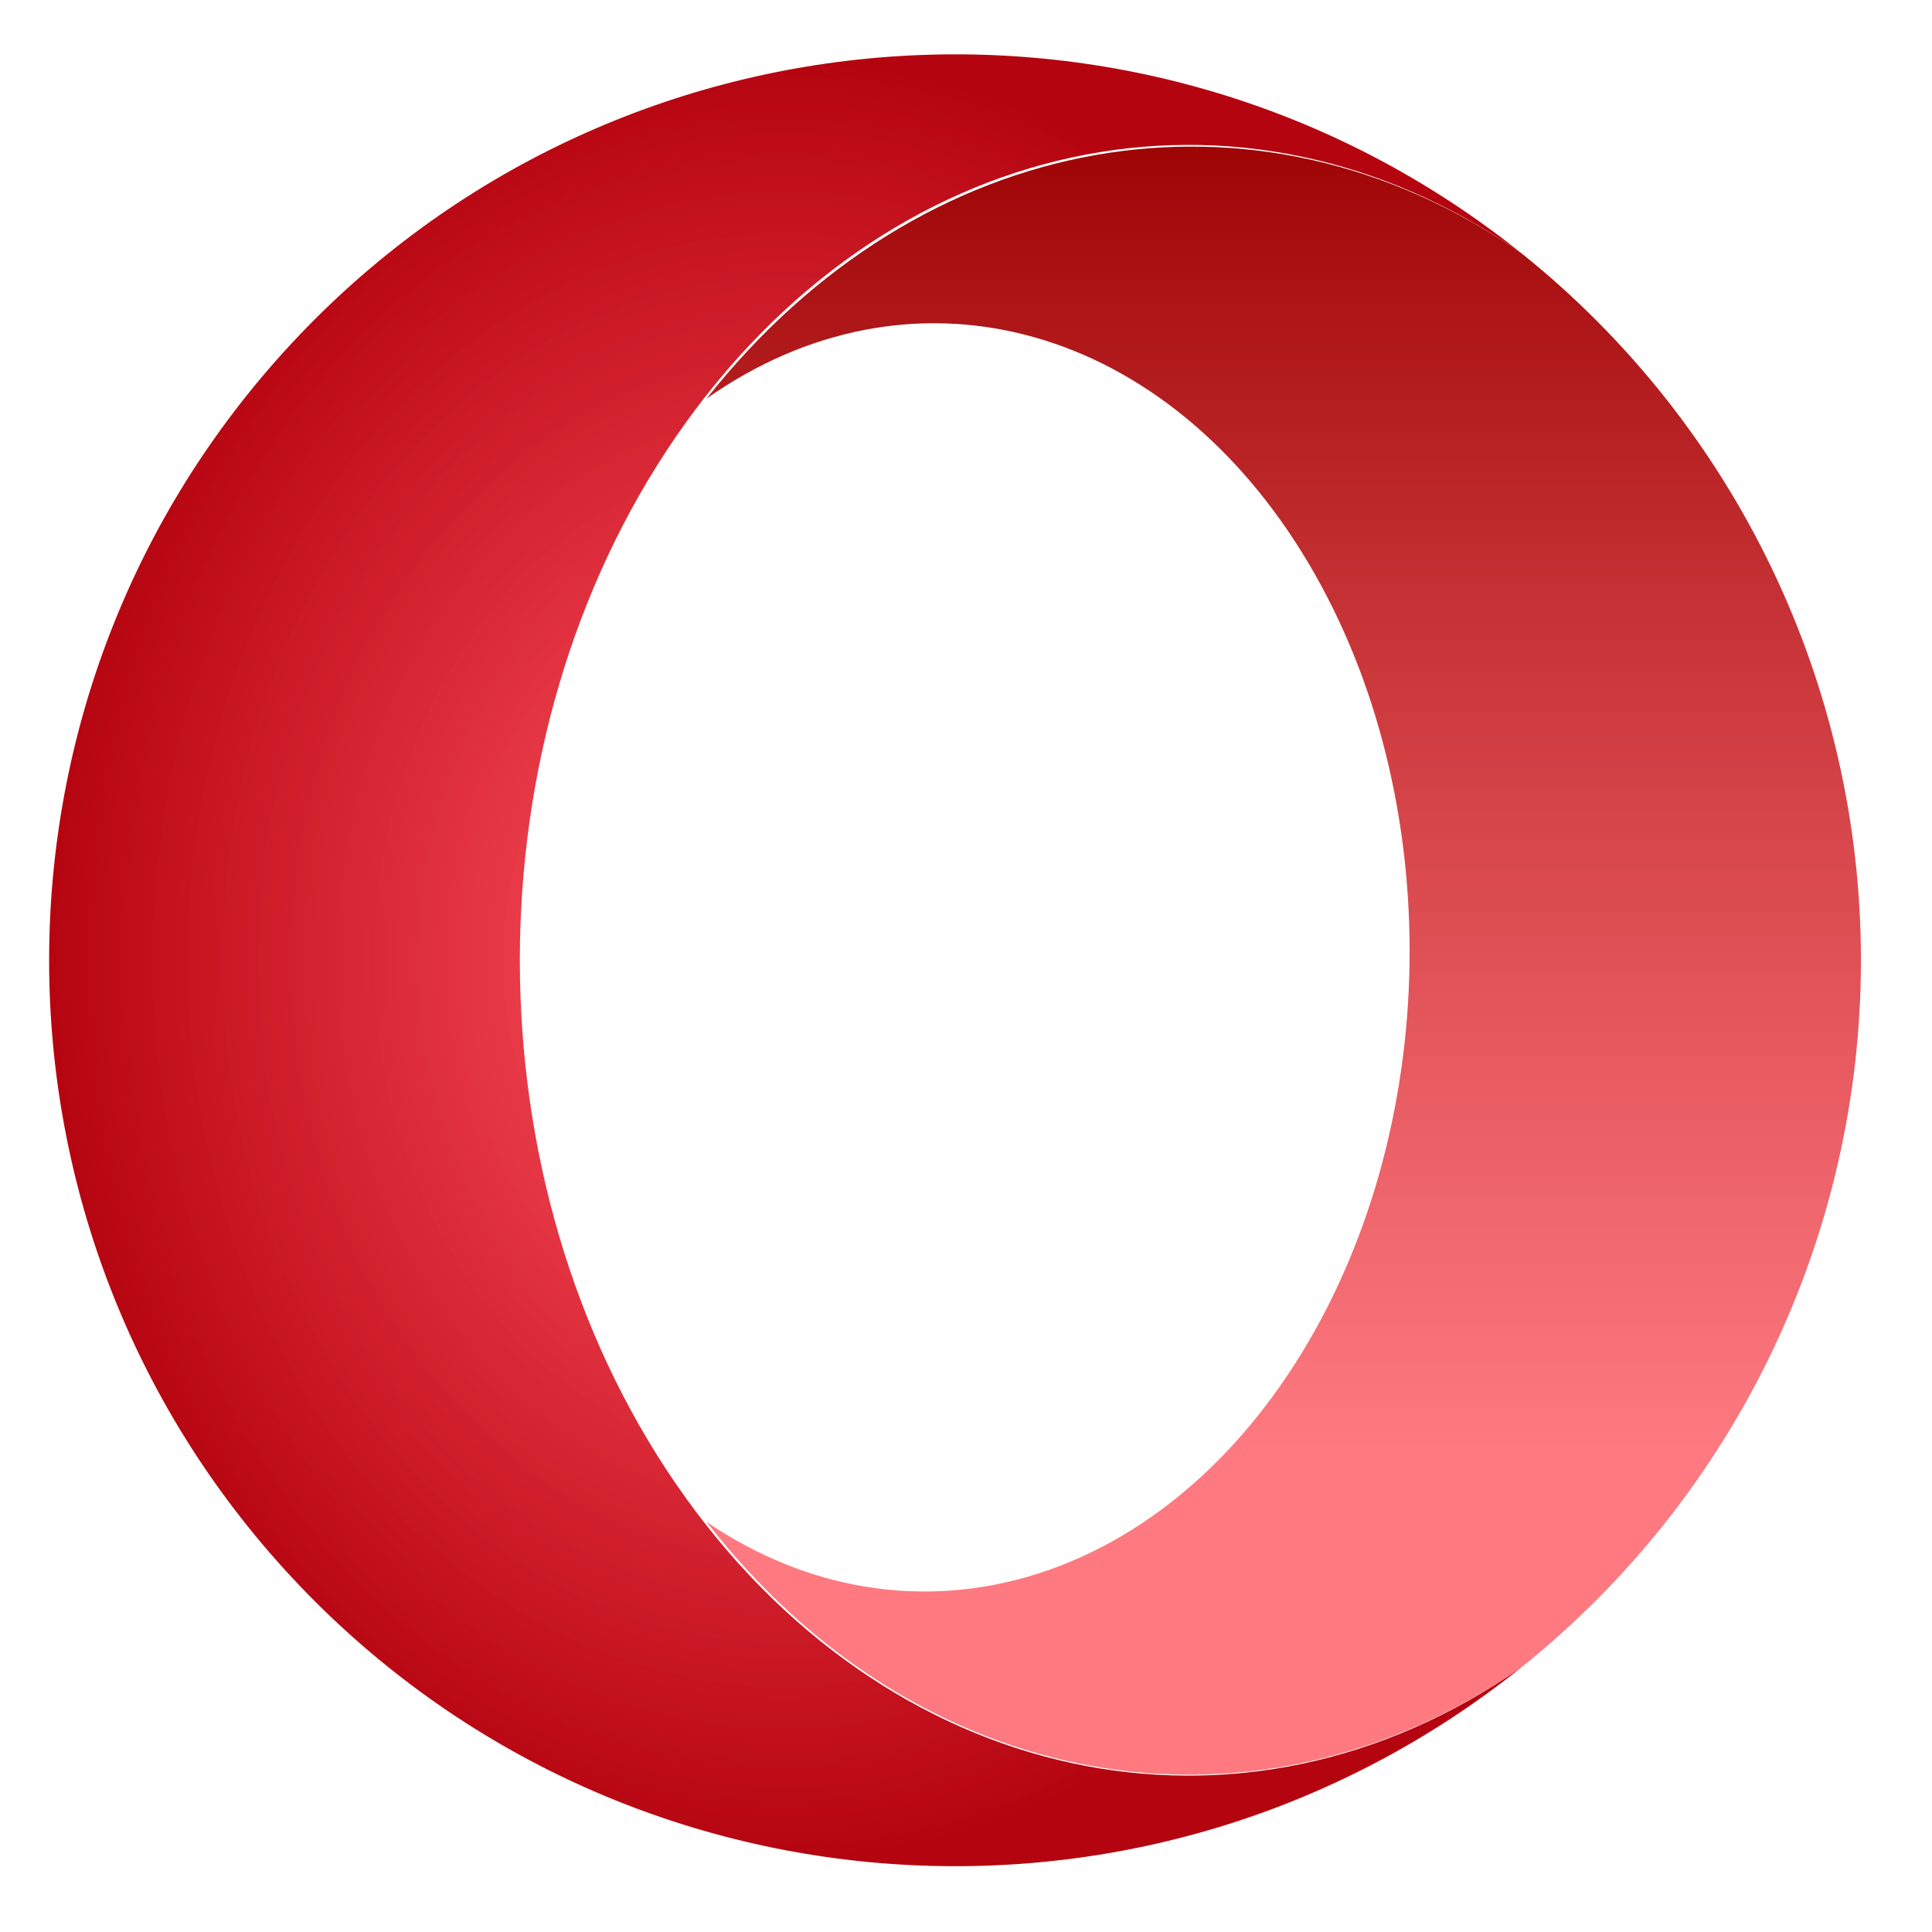
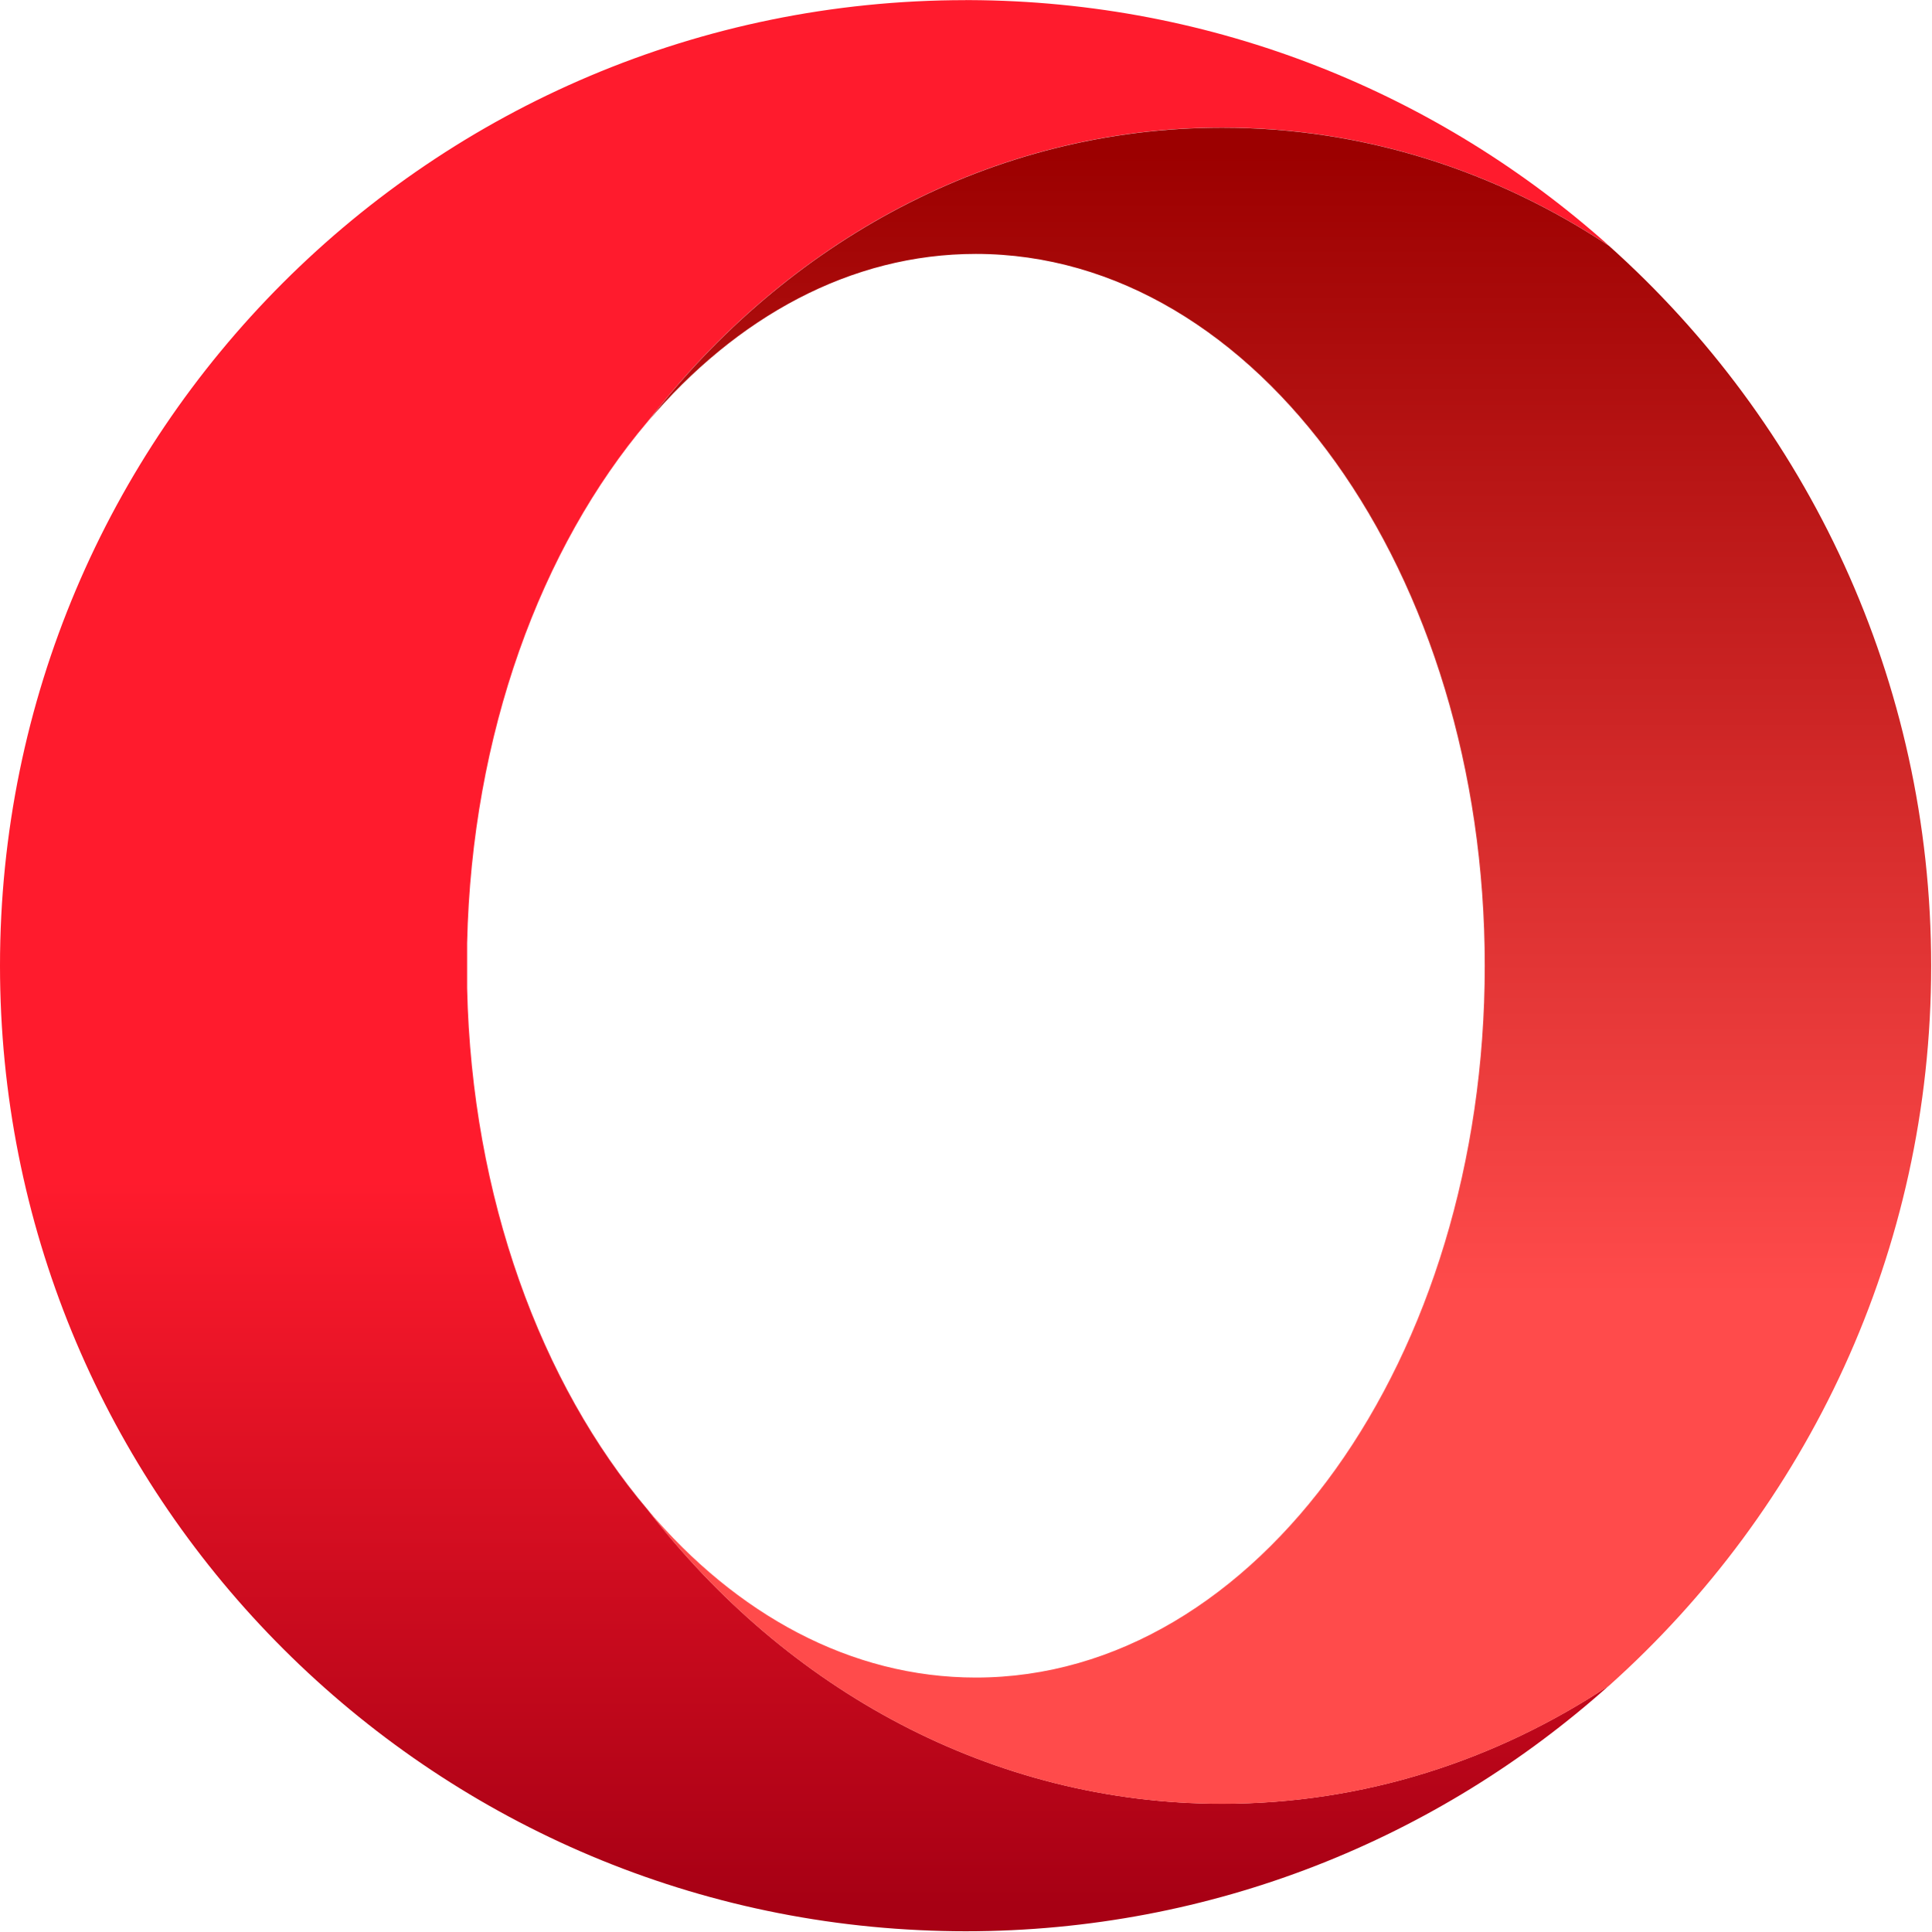
- <svg xmlns="http://www.w3.org/2000/svg" width="100px" height="100px" viewBox="0 0 100 100" version="1.1">
-   <g transform="scale(0.521)">
-     <g transform="scale(1.8) translate(3,3)">
-       <defs>
-         <radialGradient id="RG1" cx="50%" cy="50%" fx="50%" fy="50%" r="50%">
-           <stop style="stop-color:rgb(255,29,48);stop-opacity:0.75;" offset="0%" />
-           <stop style="stop-color:rgb(180,4,15);stop-opacity:1;" offset="100%" />
-         </radialGradient>
-         <linearGradient id="LG1" x1="20%" y1="80%" x2="20%" y2="0%">
-           <stop style="stop-color:rgb(253,76,86);stop-opacity:0.75;" offset="0%" />
-           <stop style="stop-color:rgb(158,4,4);stop-opacity:1;" offset="100%" />
-         </linearGradient>
-       </defs>
-       <path style="fill:url(#RG1)" d="m 81,11 a 50,50 1 1 0 0,78 a 36.9,45 0 1 1 0,-78" />
-       <path style="fill:url(#LG1)" d="m 36,19 a 36.9,45 1 0 1 45,-8 a 50,50 1 0 1 0,78 a 36.9,45 1 0 1 -45,-8 a 26.5,35 1 1 0 0,-62" />
-     </g>
+ <svg xmlns="http://www.w3.org/2000/svg" viewBox="0 0 75.591 75.591">
+   <linearGradient id="a" gradientTransform="matrix(0 -54.944 -54.944 0 23.62 79.474)" gradientUnits="userSpaceOnUse" x2="1">
+     <stop offset="0" stop-color="#ff1b2d" />
+     <stop offset=".3" stop-color="#ff1b2d" />
+     <stop offset=".614" stop-color="#ff1b2d" />
+     <stop offset="1" stop-color="#a70014" />
+   </linearGradient>
+   <linearGradient id="b" gradientTransform="matrix(0 -48.595 -48.595 0 37.854 76.235)" gradientUnits="userSpaceOnUse" x2="1">
+     <stop offset="0" stop-color="#9c0000" />
+     <stop offset=".7" stop-color="#ff4b4b" />
+     <stop offset="1" stop-color="#ff4b4b" />
+   </linearGradient>
+   <g transform="matrix(1.3333 0 0 -1.3333 0 107.2)">
+     <path d="m28.346 80.398c-15.655 0-28.346-12.691-28.346-28.346 0-15.202 11.968-27.609 26.996-28.313.448-.021.898-.033 1.35-.033 7.257 0 13.876 2.729 18.891 7.214-3.323-2.204-7.207-3.471-11.359-3.471-6.75 0-12.796 3.349-16.862 8.63-3.134 3.7-5.165 9.169-5.303 15.307v1.335c.138 6.138 2.168 11.608 5.302 15.307 4.067 5.281 10.112 8.63 16.862 8.63 4.153 0 8.038-1.268 11.361-3.473-4.99 4.464-11.569 7.188-18.786 7.214-.036 0-.071.001-.107.001z" fill="url(#a)" />
+     <path d="m19.016 68.025c2.601 3.071 5.961 4.923 9.631 4.923 8.252 0 14.941-9.356 14.941-20.897s-6.689-20.897-14.941-20.897c-3.67 0-7.03 1.851-9.63 4.922 4.066-5.281 10.111-8.63 16.862-8.63 4.152 0 8.037 1.268 11.359 3.471 5.802 5.191 9.455 12.735 9.455 21.133 0 8.397-3.653 15.941-9.453 21.131-3.323 2.205-7.209 3.473-11.361 3.473-6.75 0-12.796-3.349-16.862-8.63" fill="url(#b)" />
  </g>
</svg>
